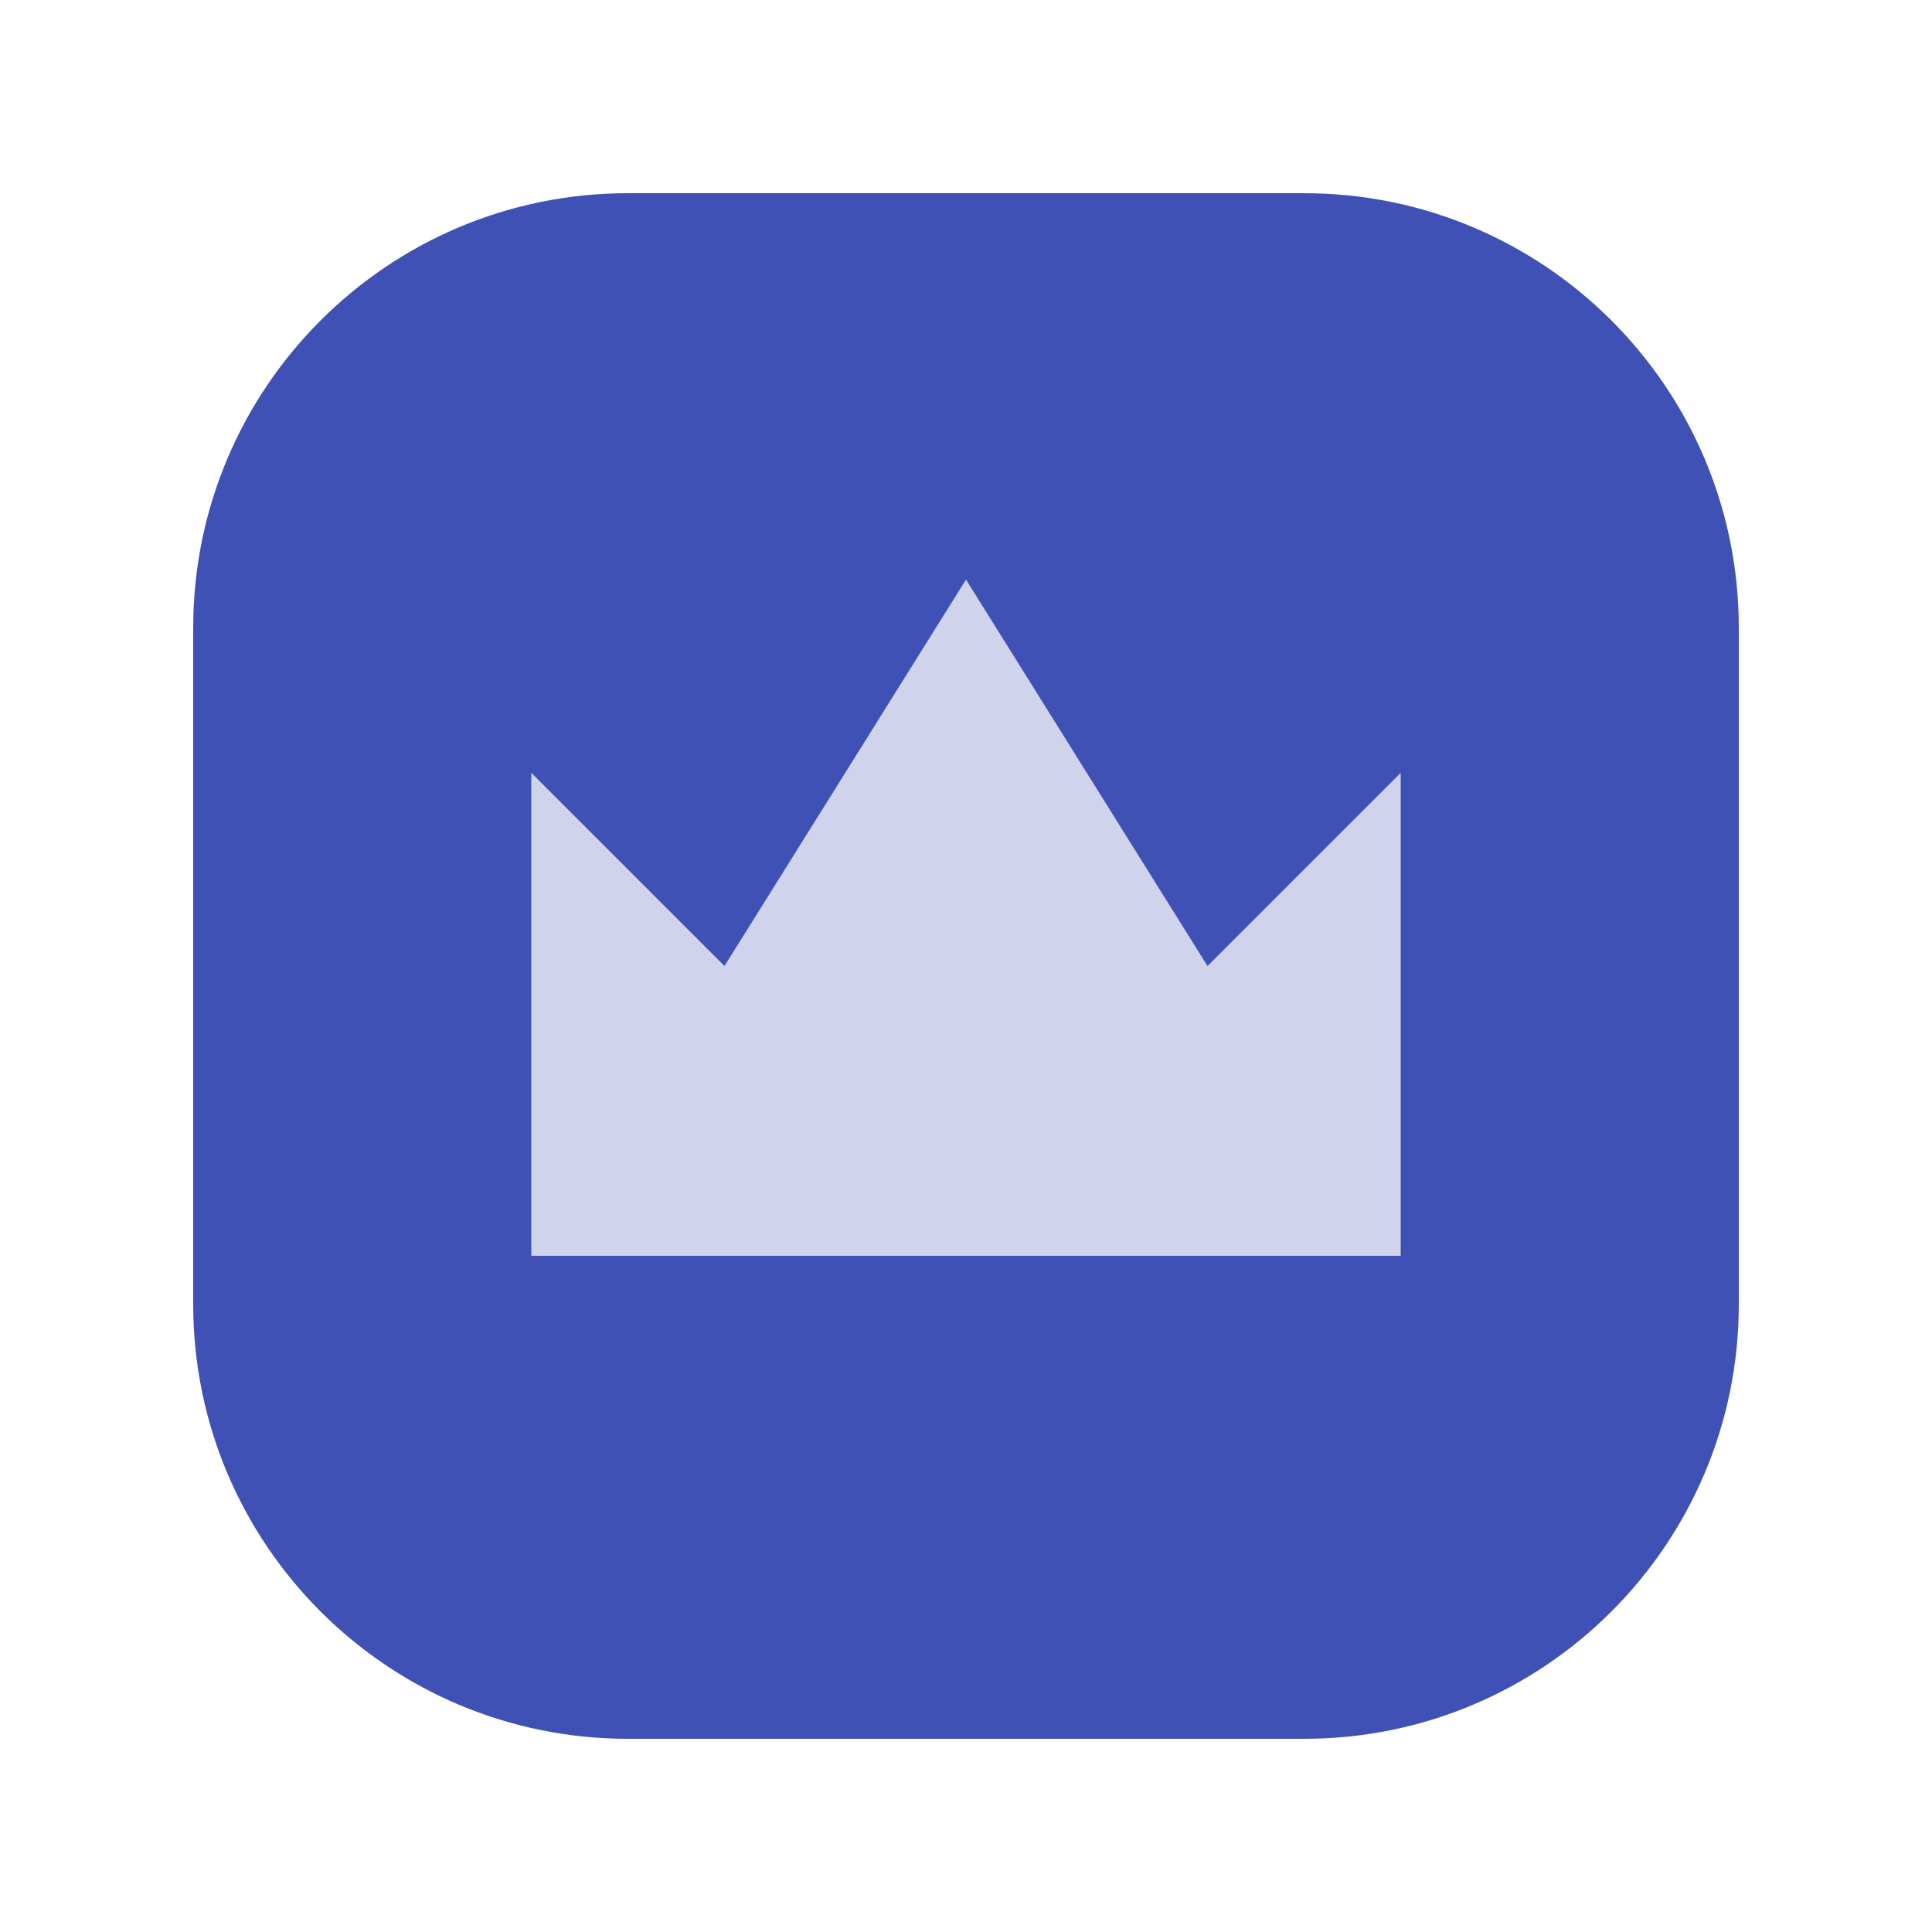
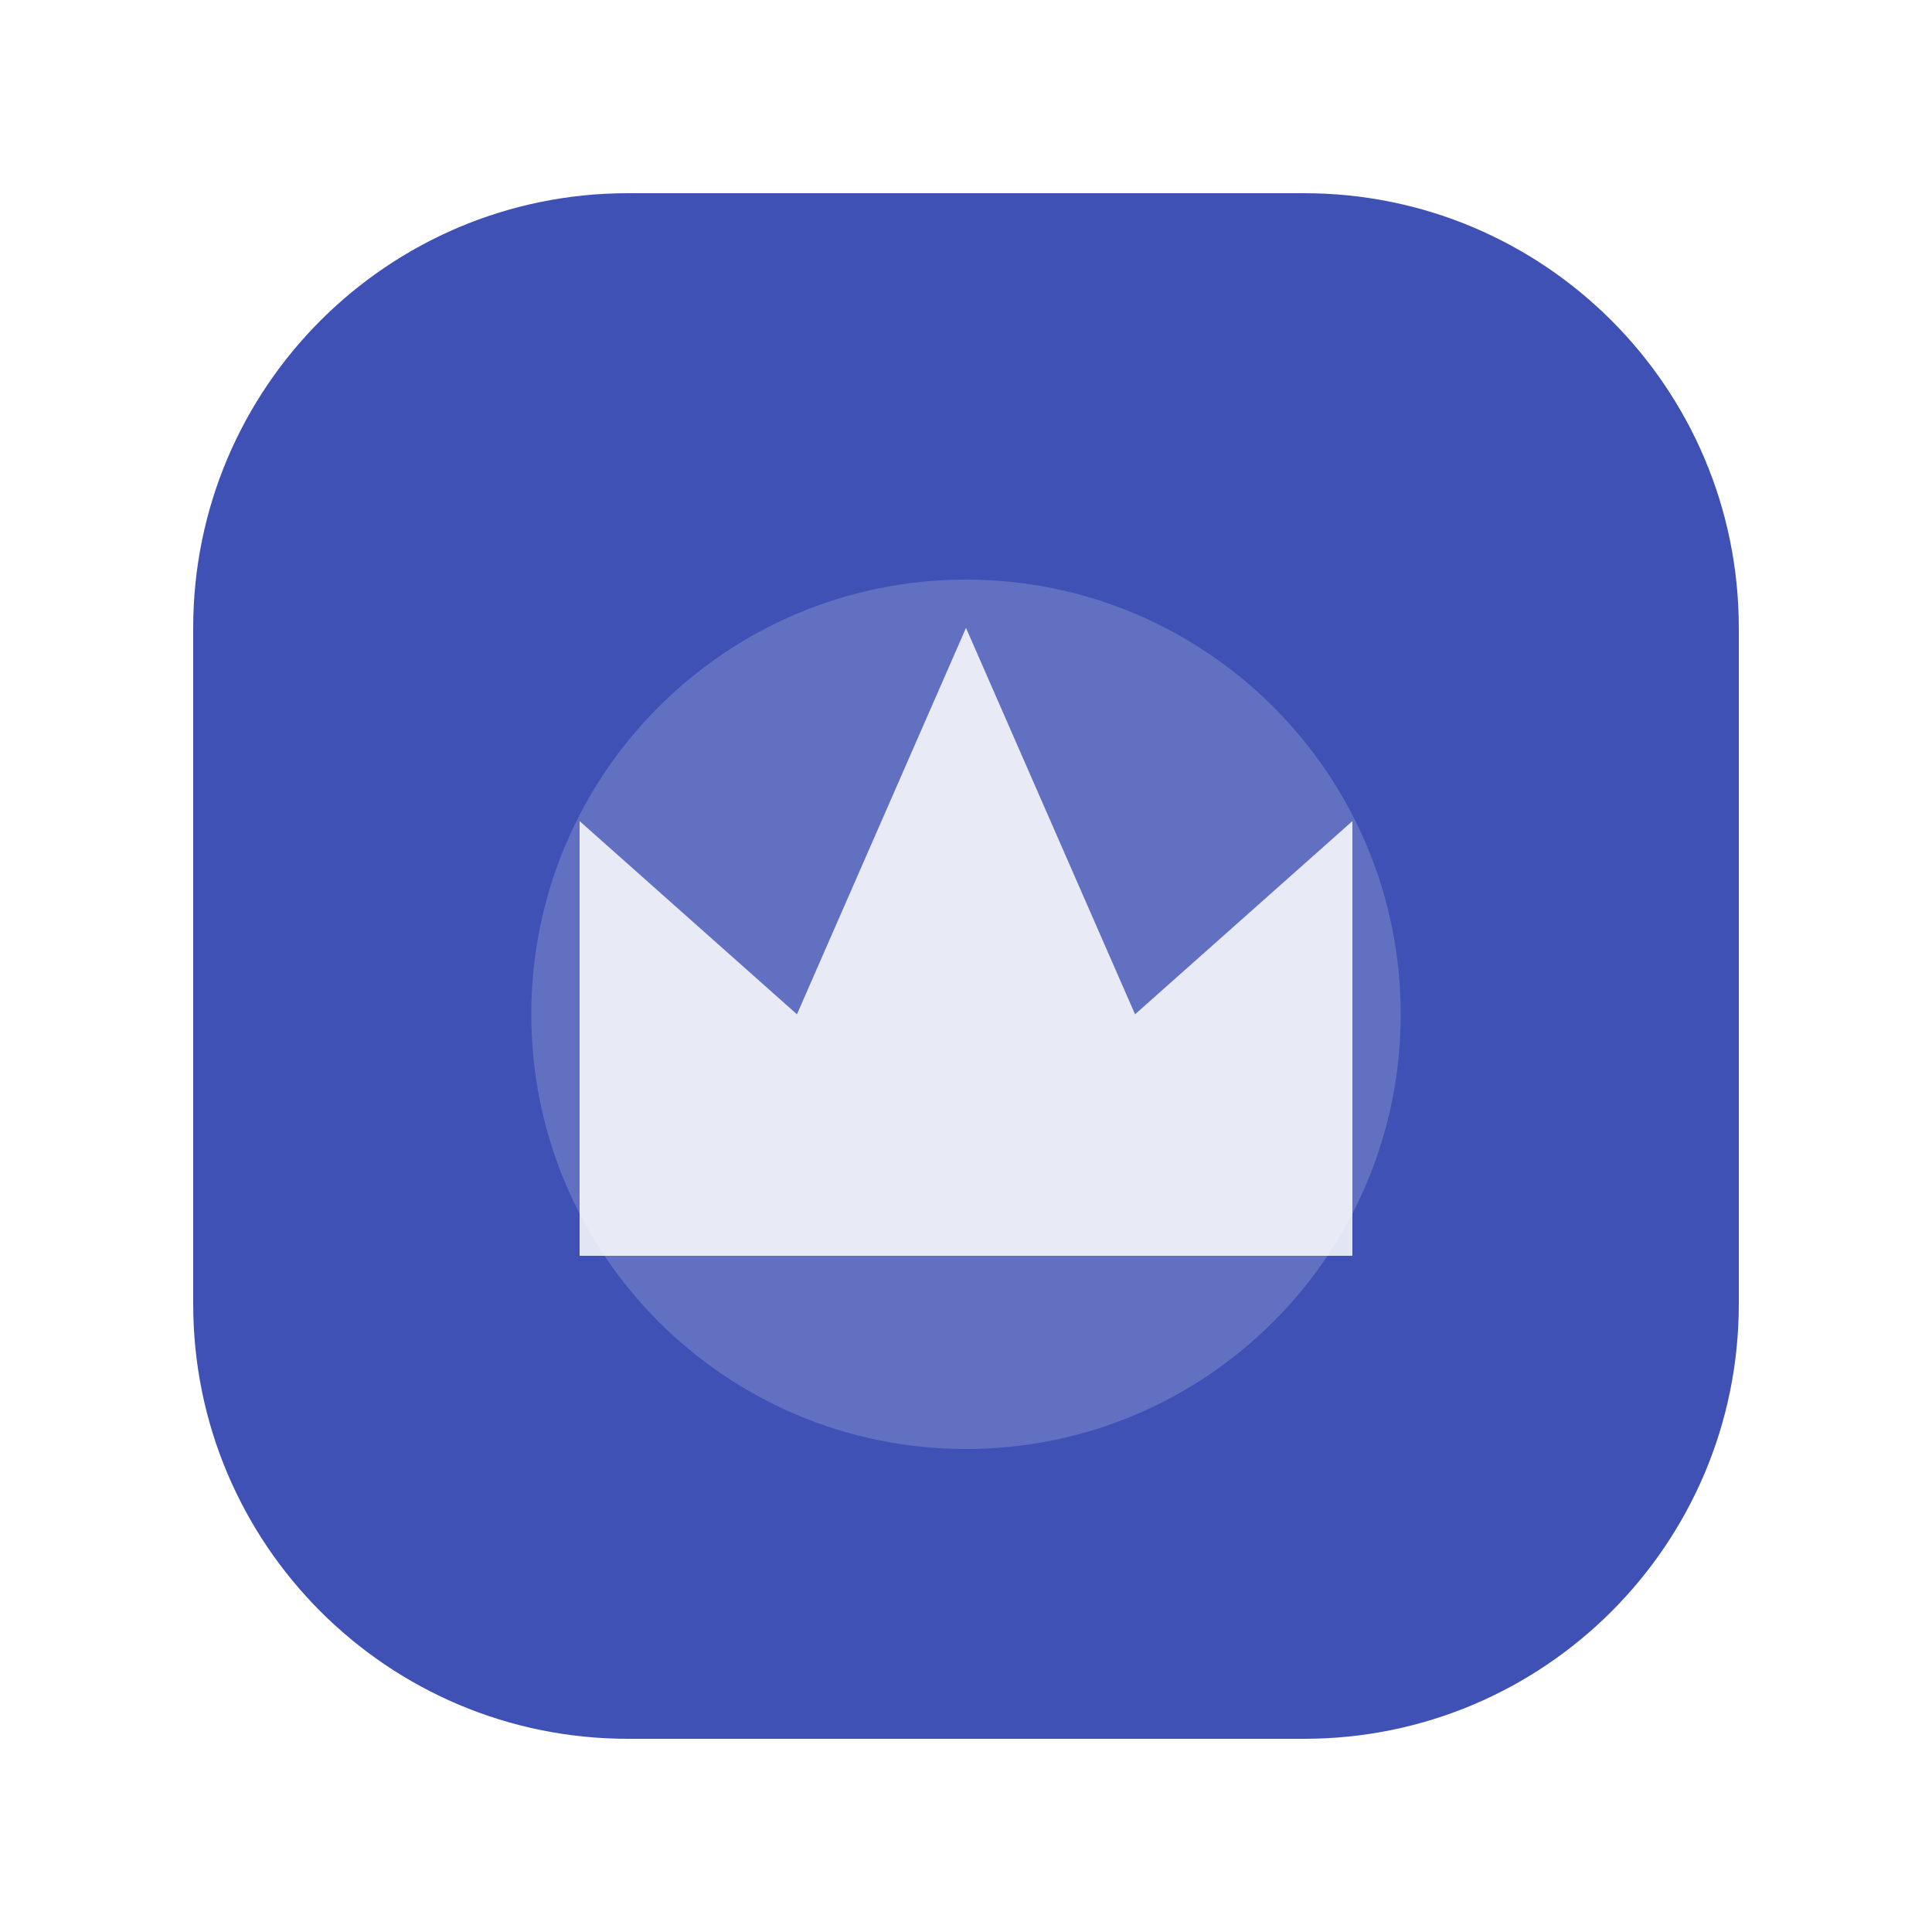
<svg xmlns="http://www.w3.org/2000/svg" viewBox="0 0 40 40">
  <rect x="4" y="4" width="32" height="32" rx="9" fill="#3F51B5" />
-   <path d="M11 26 L11 16 L15 20 L20 12 L25 20 L29 16 L29 26 Z" fill="rgba(255,255,255,0.75)" />
+   <circle cx="20" cy="21" r="9" fill="rgba(255,255,255,0.18)" />
+   <path d="M12 26 L12 17 L16.5 21 L20 13 L23.5 21 L28 17 L28 26 Z" fill="rgba(255,255,255,0.85)" stroke-linejoin="round" />
</svg>
